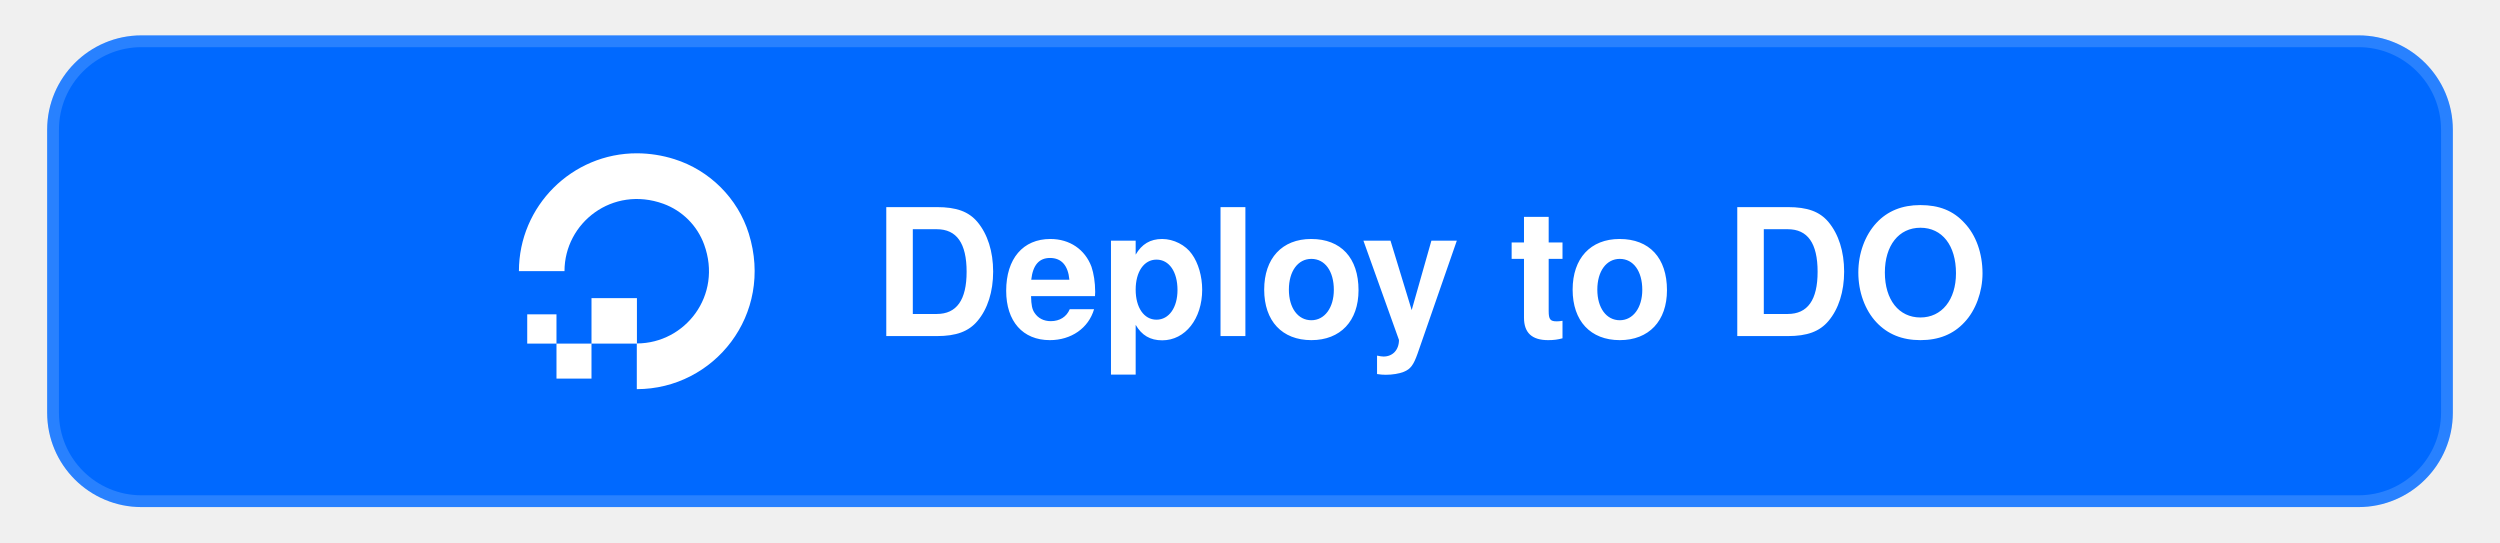
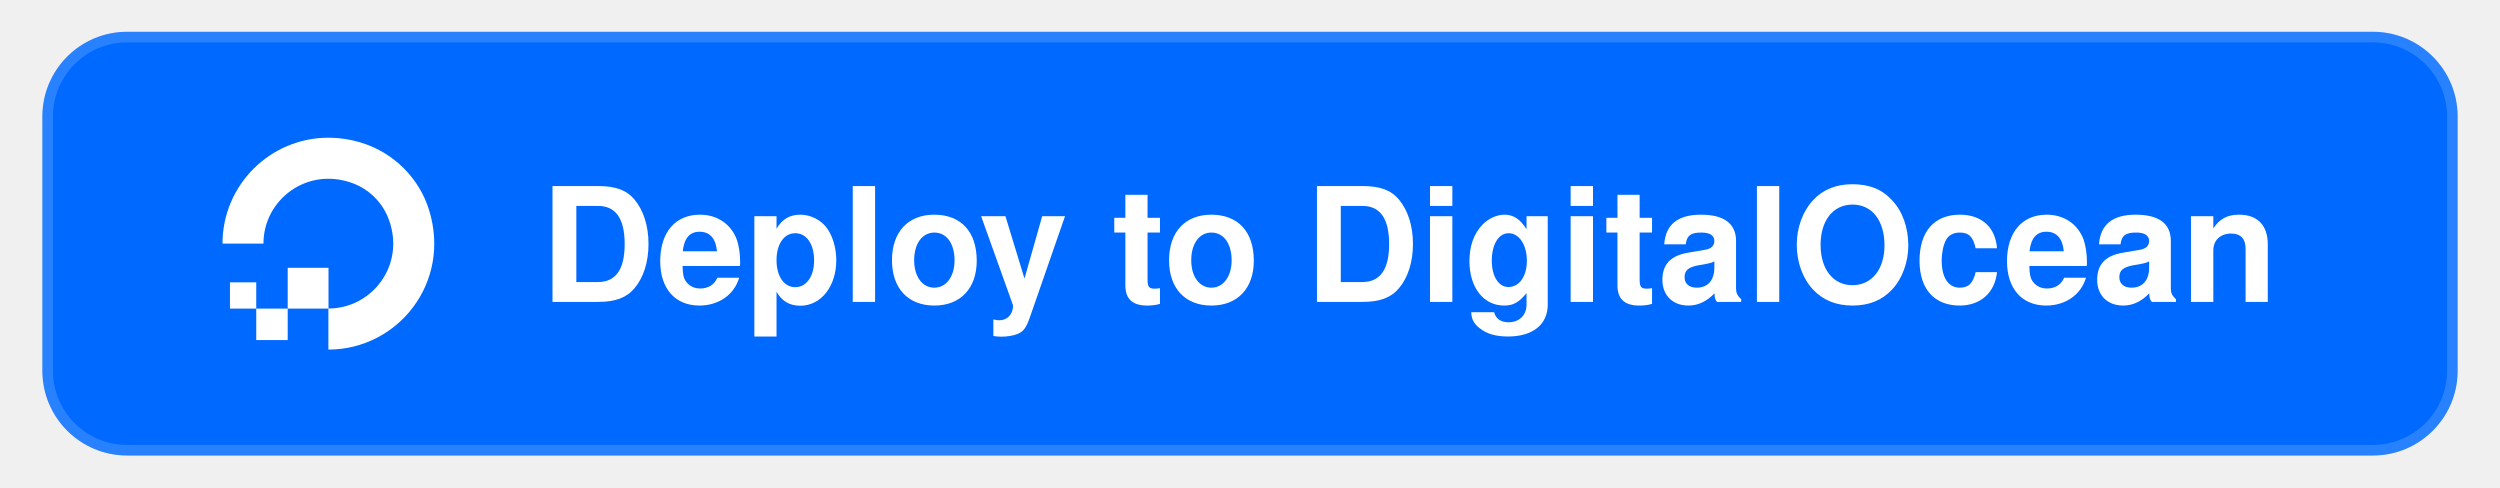
- <svg xmlns="http://www.w3.org/2000/svg" width="212" height="46" viewBox="0 0 212 46" role="img" aria-label="Deploy to DigitalOcean">
-   <rect x="4" y="3" width="204" height="40" rx="8" fill="#0069FF" />
-   <rect x="4.5" y="3.5" width="203" height="39" rx="7.5" fill="none" stroke="#FFFFFF" stroke-opacity=".16" />
+ <svg xmlns="http://www.w3.org/2000/svg" width="236" height="46" viewBox="0 0 236 46" role="img" aria-label="Deploy to DigitalOcean">
+   <rect x="4" y="3" width="228" height="40" rx="8" fill="#0069FF" />
+   <rect x="4.5" y="3.5" width="227" height="39" rx="7.5" fill="none" stroke="#FFFFFF" stroke-opacity=".16" />
  <g fill="#FFFFFF" transform="translate(4 3)">
-     <path transform="translate(40 10) scale(.83333)" d="M12.04 0C5.408-.02.005 5.37.005 11.992h4.638c0-4.923 4.882-8.731 10.064-6.855a6.95 6.95 0 014.147 4.148c1.889 5.177-1.924 10.055-6.84 10.064v-4.61H7.391v4.623h4.61V24c7.86 0 13.967-7.588 11.397-15.83-1.115-3.59-3.985-6.446-7.575-7.575A12.8 12.8 0 0012.039 0zM7.39 19.362H3.828v3.564H7.39zm-3.563 0v-2.978H.85v2.978z" />
-     <text x="70" y="25.5" font-family="system-ui,-apple-system,'Segoe UI',Helvetica,Arial,sans-serif" font-size="15" font-weight="600" textLength="95" lengthAdjust="spacingAndGlyphs">Deploy to DO</text>
+     <path transform="translate(17 10) scale(.83333)" d="M12.04 0C5.408-.02.005 5.37.005 11.992h4.638c0-4.923 4.882-8.731 10.064-6.855a6.95 6.95 0 014.147 4.148c1.889 5.177-1.924 10.055-6.84 10.064v-4.61H7.391v4.623h4.61V24c7.86 0 13.967-7.588 11.397-15.83-1.115-3.59-3.985-6.446-7.575-7.575A12.8 12.8 0 0012.039 0zM7.39 19.362H3.828v3.564H7.39zm-3.563 0v-2.978H.85v2.978z" />
+     <text x="47" y="25.5" font-family="system-ui,-apple-system,'Segoe UI',Helvetica,Arial,sans-serif" font-size="15" font-weight="600" textLength="164" lengthAdjust="spacingAndGlyphs">Deploy to DigitalOcean</text>
  </g>
</svg>
